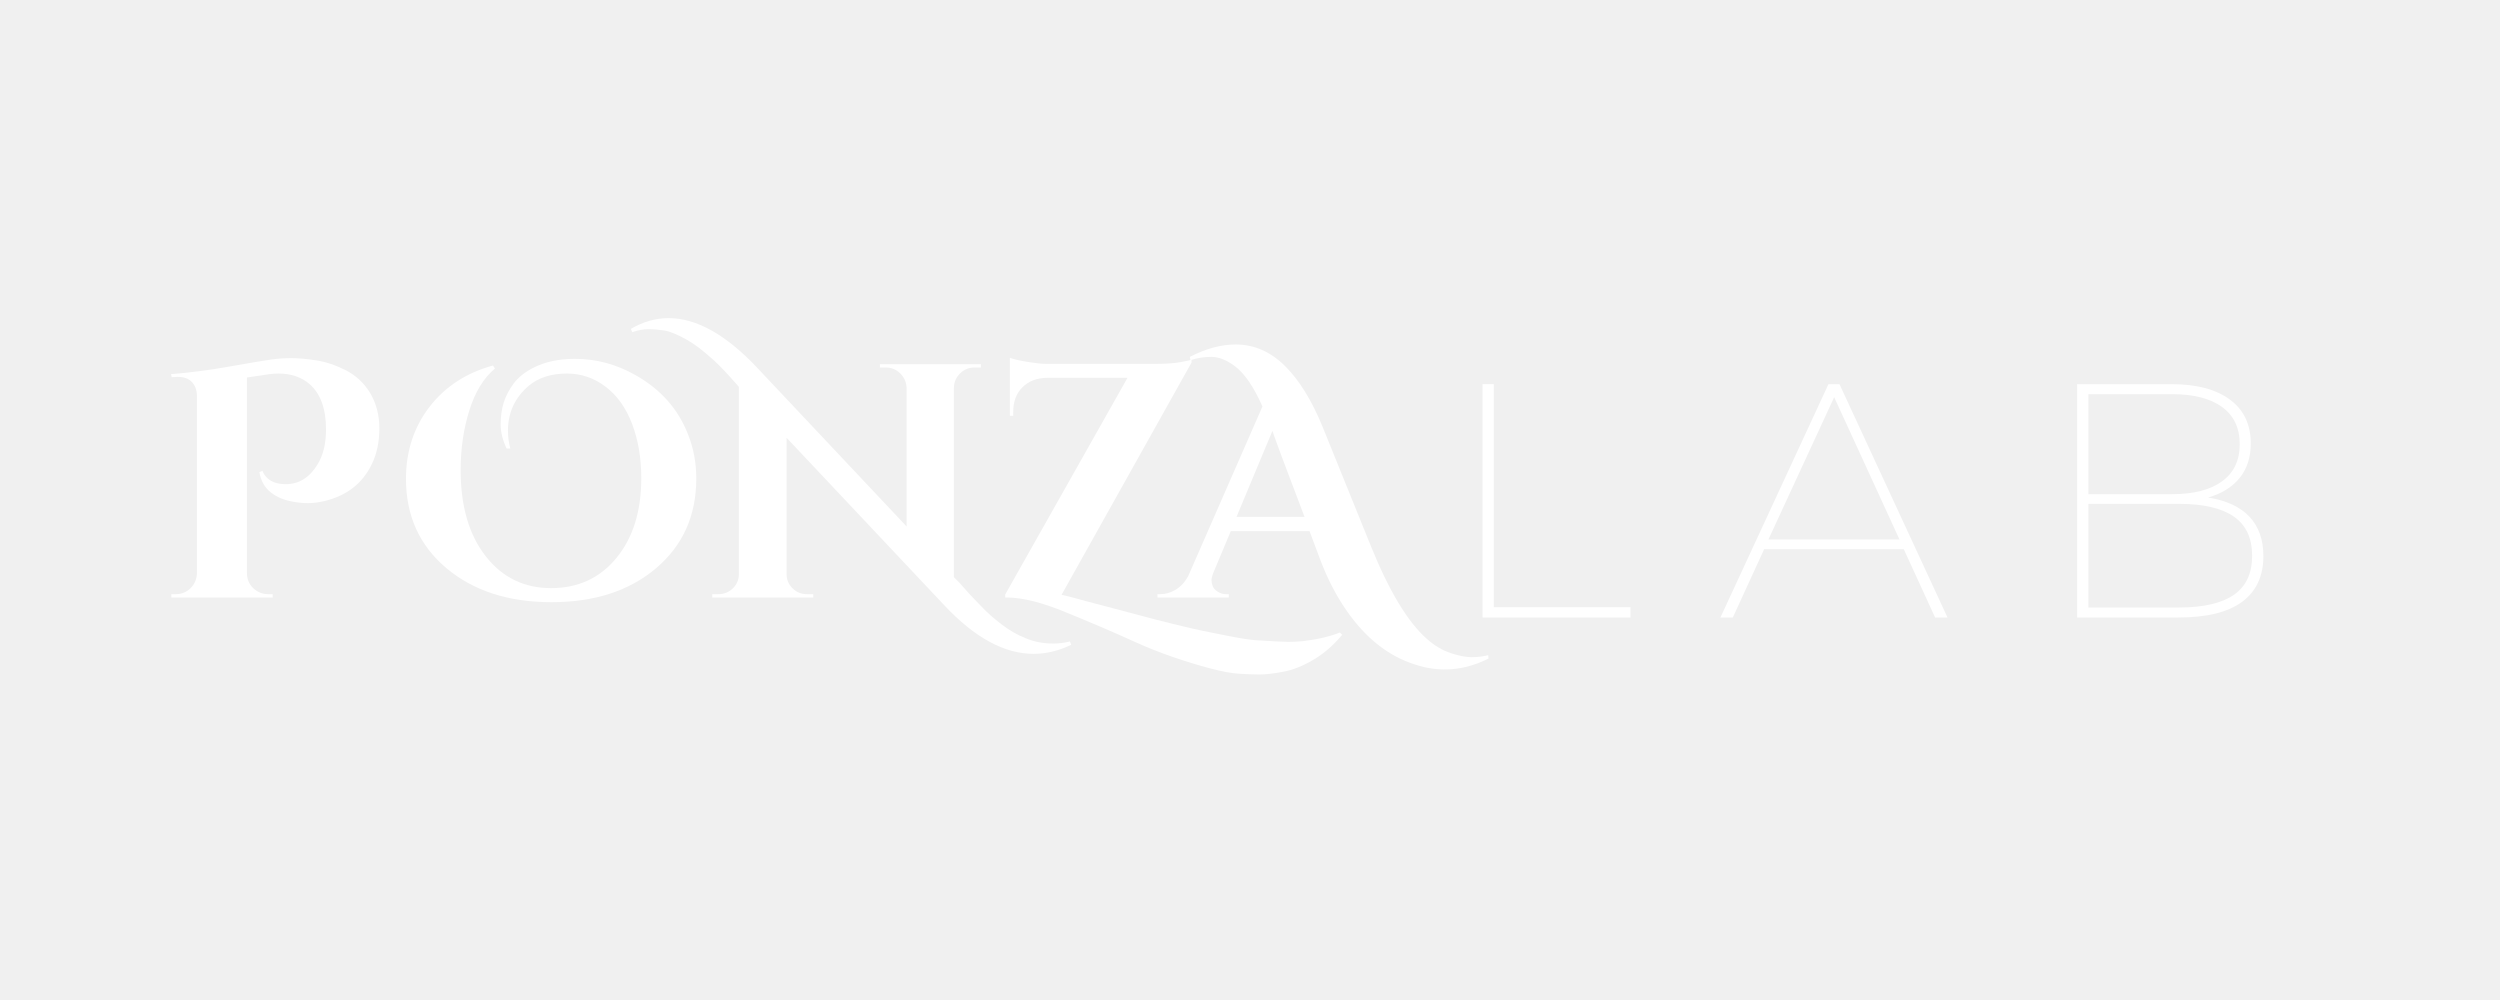
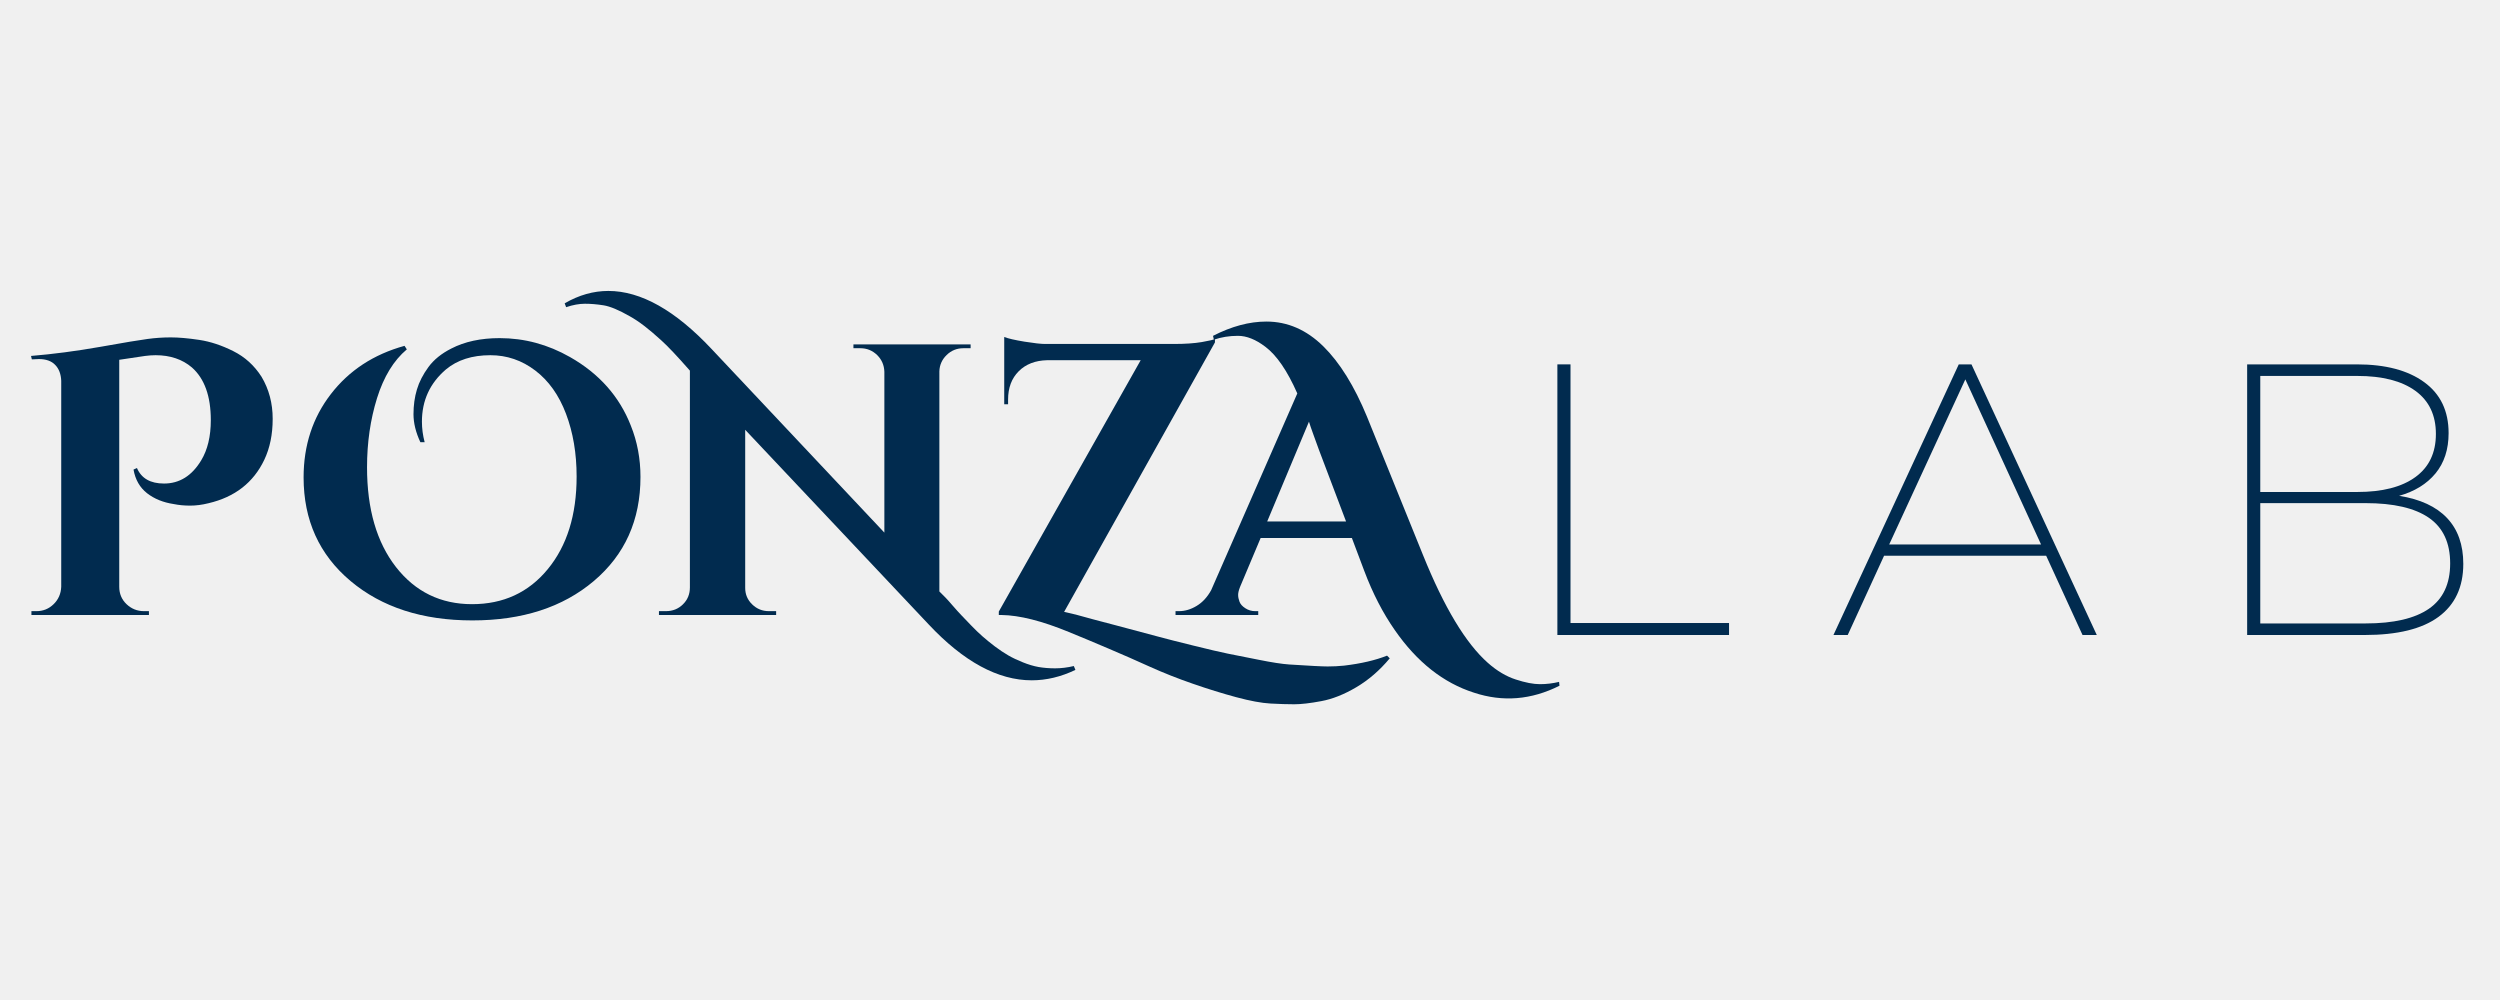
- <svg xmlns="http://www.w3.org/2000/svg" width="500" zoomAndPan="magnify" viewBox="0 0 375 150" height="200" preserveAspectRatio="xMidYMid meet" version="1.2">
-   <defs />
-   <g id="ed3d1f6805">
-     <g style="fill:#ffffff;fill-opacity:1;">
-       <g transform="translate(23.45056, 89.625)">
-         <path style="stroke:none" d="M 15.906 -19 C 16.469 -17.664 17.633 -17 19.406 -17 C 21.406 -17 23.004 -18 24.203 -20 C 25.035 -21.363 25.453 -23.098 25.453 -25.203 C 25.453 -28.297 24.633 -30.562 23 -32 C 21.77 -33.062 20.203 -33.594 18.297 -33.594 C 17.867 -33.594 17.422 -33.562 16.953 -33.5 L 13.594 -33 L 13.594 -3.656 C 13.594 -2.75 13.91 -1.992 14.547 -1.391 C 15.18 -0.797 15.93 -0.5 16.797 -0.5 L 17.453 -0.5 L 17.453 0 L 2.25 0 L 2.25 -0.5 L 2.906 -0.5 C 3.77 -0.5 4.508 -0.797 5.125 -1.391 C 5.738 -1.992 6.062 -2.75 6.094 -3.656 L 6.094 -30.297 C 6.062 -31.16 5.801 -31.844 5.312 -32.344 C 4.832 -32.844 4.129 -33.094 3.203 -33.094 C 2.961 -33.094 2.66 -33.078 2.297 -33.047 L 2.203 -33.5 C 5.035 -33.727 8.008 -34.117 11.125 -34.672 C 14.238 -35.223 16.285 -35.566 17.266 -35.703 C 18.254 -35.836 19.254 -35.906 20.266 -35.906 C 21.285 -35.906 22.508 -35.797 23.938 -35.578 C 25.375 -35.359 26.844 -34.875 28.344 -34.125 C 29.844 -33.375 31.062 -32.266 32 -30.797 C 32.969 -29.203 33.453 -27.395 33.453 -25.375 C 33.453 -23.352 33.082 -21.578 32.344 -20.047 C 30.945 -17.117 28.551 -15.254 25.156 -14.453 C 24.32 -14.254 23.531 -14.156 22.781 -14.156 C 22.031 -14.156 21.32 -14.219 20.656 -14.344 C 19.281 -14.551 18.125 -15.02 17.188 -15.75 C 16.258 -16.477 15.68 -17.492 15.453 -18.797 Z M 15.906 -19 " />
+ <svg xmlns="http://www.w3.org/2000/svg" width="500" zoomAndPan="magnify" viewBox="0 0 375 150" height="200" preserveAspectRatio="xMidYMid meet" version="1.0">
+   <defs>
+     <g />
+   </defs>
+   <g fill="#012b4f" fill-opacity="1">
+     <g transform="translate(2.105722, 92.25)">
+       <g>
+         <path d="M 18.438 -22.047 C 19.102 -20.492 20.457 -19.719 22.5 -19.719 C 24.82 -19.719 26.68 -20.879 28.078 -23.203 C 29.035 -24.785 29.516 -26.797 29.516 -29.234 C 29.516 -32.828 28.57 -35.457 26.688 -37.125 C 25.25 -38.352 23.43 -38.969 21.234 -38.969 C 20.723 -38.969 20.195 -38.93 19.656 -38.859 L 15.781 -38.281 L 15.781 -4.234 C 15.781 -3.191 16.145 -2.32 16.875 -1.625 C 17.613 -0.926 18.484 -0.578 19.484 -0.578 L 20.234 -0.578 L 20.234 0 L 2.609 0 L 2.609 -0.578 L 3.359 -0.578 C 4.367 -0.578 5.227 -0.926 5.938 -1.625 C 6.656 -2.32 7.035 -3.191 7.078 -4.234 L 7.078 -35.141 C 7.035 -36.148 6.734 -36.941 6.172 -37.516 C 5.617 -38.098 4.801 -38.391 3.719 -38.391 C 3.445 -38.391 3.098 -38.375 2.672 -38.344 L 2.547 -38.859 C 5.836 -39.129 9.289 -39.582 12.906 -40.219 C 16.52 -40.863 18.895 -41.258 20.031 -41.406 C 21.176 -41.562 22.336 -41.641 23.516 -41.641 C 24.691 -41.641 26.113 -41.516 27.781 -41.266 C 29.445 -41.016 31.148 -40.453 32.891 -39.578 C 34.629 -38.711 36.039 -37.43 37.125 -35.734 C 38.238 -33.867 38.797 -31.766 38.797 -29.422 C 38.797 -27.086 38.375 -25.035 37.531 -23.266 C 35.906 -19.859 33.117 -17.691 29.172 -16.766 C 28.203 -16.523 27.281 -16.406 26.406 -16.406 C 25.539 -16.406 24.723 -16.484 23.953 -16.641 C 22.367 -16.879 21.035 -17.422 19.953 -18.266 C 18.867 -19.117 18.191 -20.301 17.922 -21.812 Z M 18.438 -22.047 " />
      </g>
    </g>
-     <g style="fill:#ffffff;fill-opacity:1;">
-       <g transform="translate(59.39503, 89.625)">
-         <path style="stroke:none" d="M 16.594 -22.344 C 16 -23.613 15.703 -24.82 15.703 -25.969 C 15.703 -27.125 15.848 -28.191 16.141 -29.172 C 16.441 -30.16 16.941 -31.129 17.641 -32.078 C 18.348 -33.023 19.332 -33.816 20.594 -34.453 C 22.332 -35.348 24.414 -35.797 26.844 -35.797 C 30.051 -35.797 33.086 -34.977 35.953 -33.344 C 39.711 -31.219 42.328 -28.27 43.797 -24.5 C 44.629 -22.438 45.047 -20.219 45.047 -17.844 C 45.047 -12.281 43.035 -7.797 39.016 -4.391 C 35.004 -0.992 29.773 0.703 23.328 0.703 C 16.879 0.703 11.629 -0.992 7.578 -4.391 C 3.523 -7.797 1.5 -12.266 1.5 -17.797 C 1.5 -21.93 2.672 -25.523 5.016 -28.578 C 7.367 -31.629 10.547 -33.703 14.547 -34.797 L 14.844 -34.344 C 13.145 -32.914 11.863 -30.816 11 -28.047 C 10.133 -25.285 9.703 -22.301 9.703 -19.094 C 9.703 -13.695 10.953 -9.398 13.453 -6.203 C 15.953 -3.004 19.223 -1.406 23.266 -1.406 C 27.316 -1.406 30.582 -2.91 33.062 -5.922 C 35.551 -8.941 36.797 -12.938 36.797 -17.906 C 36.797 -20.906 36.336 -23.613 35.422 -26.031 C 34.504 -28.445 33.176 -30.312 31.438 -31.625 C 29.707 -32.938 27.781 -33.594 25.656 -33.594 C 23.281 -33.594 21.363 -32.977 19.906 -31.75 C 17.832 -29.977 16.797 -27.727 16.797 -25 C 16.797 -24.133 16.914 -23.25 17.156 -22.344 Z M 16.594 -22.344 " />
+   </g>
+   <g fill="#012b4f" fill-opacity="1">
+     <g transform="translate(43.80498, 92.25)">
+       <g>
+         <path d="M 19.25 -25.922 C 18.562 -27.391 18.219 -28.789 18.219 -30.125 C 18.219 -31.457 18.391 -32.691 18.734 -33.828 C 19.078 -34.973 19.656 -36.098 20.469 -37.203 C 21.281 -38.305 22.422 -39.227 23.891 -39.969 C 25.898 -41.008 28.316 -41.531 31.141 -41.531 C 34.859 -41.531 38.379 -40.582 41.703 -38.688 C 46.066 -36.207 49.102 -32.785 50.812 -28.422 C 51.781 -26.023 52.266 -23.453 52.266 -20.703 C 52.266 -14.242 49.93 -9.039 45.266 -5.094 C 40.609 -1.156 34.535 0.812 27.047 0.812 C 19.566 0.812 13.477 -1.156 8.781 -5.094 C 4.082 -9.039 1.734 -14.223 1.734 -20.641 C 1.734 -25.441 3.098 -29.609 5.828 -33.141 C 8.555 -36.68 12.238 -39.094 16.875 -40.375 L 17.219 -39.844 C 15.25 -38.188 13.758 -35.75 12.75 -32.531 C 11.75 -29.32 11.25 -25.863 11.25 -22.156 C 11.25 -15.895 12.695 -10.906 15.594 -7.188 C 18.5 -3.477 22.301 -1.625 27 -1.625 C 31.695 -1.625 35.484 -3.375 38.359 -6.875 C 41.242 -10.375 42.688 -15.004 42.688 -20.766 C 42.688 -24.242 42.156 -27.383 41.094 -30.188 C 40.031 -32.988 38.492 -35.148 36.484 -36.672 C 34.473 -38.203 32.227 -38.969 29.75 -38.969 C 27.008 -38.969 24.785 -38.254 23.078 -36.828 C 20.68 -34.773 19.484 -32.164 19.484 -29 C 19.484 -27.988 19.617 -26.961 19.891 -25.922 Z M 19.25 -25.922 " />
      </g>
    </g>
-     <g style="fill:#ffffff;fill-opacity:1;">
-       <g transform="translate(105.2879, 89.625)">
-         <path style="stroke:none" d="M 46.719 5.219 C 47.27 5.539 47.895 5.844 48.594 6.125 C 49.289 6.406 49.961 6.602 50.609 6.719 C 51.266 6.844 51.984 6.906 52.766 6.906 C 53.555 6.906 54.367 6.801 55.203 6.594 L 55.391 7.094 C 53.523 8 51.645 8.453 49.75 8.453 C 45.383 8.453 40.93 6.035 36.391 1.203 L 12.703 -23.953 L 12.703 -3.5 C 12.703 -2.664 13 -1.957 13.594 -1.375 C 14.195 -0.789 14.914 -0.5 15.75 -0.5 L 16.703 -0.5 L 16.703 0 L 1.547 0 L 1.547 -0.5 L 2.453 -0.5 C 3.316 -0.5 4.047 -0.789 4.641 -1.375 C 5.242 -1.957 5.547 -2.68 5.547 -3.547 L 5.547 -31.594 C 3.91 -33.469 2.676 -34.781 1.844 -35.531 C 1.008 -36.281 0.27 -36.906 -0.375 -37.406 C -1.031 -37.906 -1.656 -38.32 -2.25 -38.656 C -3.656 -39.445 -4.781 -39.91 -5.625 -40.047 C -6.477 -40.18 -7.281 -40.25 -8.031 -40.25 C -8.781 -40.25 -9.586 -40.098 -10.453 -39.797 L -10.656 -40.297 C -8.82 -41.367 -6.938 -41.906 -5 -41.906 C -0.801 -41.906 3.645 -39.406 8.344 -34.406 L 30.703 -10.656 L 30.703 -31.453 C 30.66 -32.316 30.336 -33.039 29.734 -33.625 C 29.141 -34.207 28.426 -34.5 27.594 -34.5 L 26.703 -34.5 L 26.703 -35 L 41.844 -35 L 41.844 -34.5 L 40.891 -34.5 C 40.055 -34.5 39.336 -34.207 38.734 -33.625 C 38.141 -33.039 37.828 -32.332 37.797 -31.5 L 37.797 -3.047 L 38.594 -2.25 C 38.789 -2.051 39.098 -1.707 39.516 -1.219 C 39.93 -0.738 40.305 -0.328 40.641 0.016 C 40.973 0.367 41.398 0.812 41.922 1.344 C 42.441 1.883 42.926 2.352 43.375 2.75 C 43.82 3.145 44.352 3.578 44.969 4.047 C 45.582 4.516 46.164 4.906 46.719 5.219 Z M 46.719 5.219 " />
+   </g>
+   <g fill="#012b4f" fill-opacity="1">
+     <g transform="translate(97.04543, 92.25)">
+       <g>
+         <path d="M 54.203 6.062 C 54.836 6.426 55.562 6.77 56.375 7.094 C 57.188 7.426 57.969 7.66 58.719 7.797 C 59.477 7.93 60.312 8 61.219 8 C 62.133 8 63.07 7.883 64.031 7.656 L 64.266 8.234 C 62.098 9.273 59.914 9.797 57.719 9.797 C 52.645 9.797 47.484 6.992 42.234 1.391 L 14.734 -27.781 L 14.734 -4.062 C 14.734 -3.094 15.082 -2.27 15.781 -1.594 C 16.477 -0.914 17.312 -0.578 18.281 -0.578 L 19.375 -0.578 L 19.375 0 L 1.797 0 L 1.797 -0.578 L 2.844 -0.578 C 3.852 -0.578 4.703 -0.914 5.391 -1.594 C 6.086 -2.27 6.438 -3.113 6.438 -4.125 L 6.438 -36.656 C 4.539 -38.82 3.109 -40.336 2.141 -41.203 C 1.18 -42.078 0.328 -42.801 -0.422 -43.375 C -1.18 -43.957 -1.91 -44.441 -2.609 -44.828 C -4.234 -45.754 -5.535 -46.297 -6.516 -46.453 C -7.504 -46.609 -8.43 -46.688 -9.297 -46.688 C -10.172 -46.688 -11.113 -46.516 -12.125 -46.172 L -12.344 -46.75 C -10.219 -47.988 -8.035 -48.609 -5.797 -48.609 C -0.922 -48.609 4.238 -45.707 9.688 -39.906 L 35.609 -12.359 L 35.609 -36.484 C 35.578 -37.484 35.211 -38.32 34.516 -39 C 33.816 -39.676 32.984 -40.016 32.016 -40.016 L 30.969 -40.016 L 30.969 -40.594 L 48.547 -40.594 L 48.547 -40.016 L 47.453 -40.016 C 46.484 -40.016 45.648 -39.676 44.953 -39 C 44.254 -38.32 43.891 -37.504 43.859 -36.547 L 43.859 -3.531 L 44.781 -2.609 C 45.008 -2.379 45.363 -1.984 45.844 -1.422 C 46.332 -0.859 46.77 -0.375 47.156 0.031 C 47.539 0.438 48.031 0.945 48.625 1.562 C 49.227 2.188 49.789 2.727 50.312 3.188 C 50.844 3.656 51.461 4.16 52.172 4.703 C 52.891 5.242 53.566 5.695 54.203 6.062 Z M 54.203 6.062 " />
      </g>
    </g>
-     <g style="fill:#ffffff;fill-opacity:1;">
-       <g transform="translate(148.5312, 89.625)">
-         <path style="stroke:none" d="M 52.797 5.594 C 51.492 7.164 50.051 8.414 48.469 9.344 C 46.883 10.281 45.375 10.879 43.938 11.141 C 42.508 11.41 41.344 11.547 40.438 11.547 C 39.539 11.547 38.52 11.508 37.375 11.438 C 36.227 11.375 34.754 11.102 32.953 10.625 C 31.148 10.145 29.281 9.57 27.344 8.906 C 25.414 8.238 23.566 7.504 21.797 6.703 C 20.035 5.898 18.238 5.109 16.406 4.328 C 14.57 3.547 12.867 2.836 11.297 2.203 C 7.828 0.766 4.926 0.031 2.594 0 L 2.25 0 L 2.25 -0.453 L 20.594 -32.953 L 8.5 -32.953 C 6.969 -32.922 5.742 -32.445 4.828 -31.531 C 3.91 -30.613 3.453 -29.383 3.453 -27.844 L 3.453 -27.25 L 2.953 -27.25 L 2.953 -35.953 C 3.453 -35.754 4.328 -35.551 5.578 -35.344 C 6.828 -35.145 7.707 -35.047 8.219 -35.047 C 8.738 -35.047 9 -35.047 9 -35.047 L 24.953 -35.047 C 26.348 -35.047 27.531 -35.129 28.5 -35.297 C 29.469 -35.461 30.035 -35.598 30.203 -35.703 L 30.203 -35.25 L 10.703 -0.406 L 12.203 -0.047 C 13.367 0.285 15.16 0.766 17.578 1.391 C 19.992 2.023 21.723 2.484 22.766 2.766 C 23.816 3.055 25.352 3.453 27.375 3.953 C 29.395 4.453 30.895 4.801 31.875 5 C 32.852 5.195 34.188 5.461 35.875 5.797 C 37.562 6.129 38.867 6.332 39.797 6.406 C 42.398 6.57 44.055 6.656 44.766 6.656 C 45.484 6.656 46.195 6.617 46.906 6.547 C 49.102 6.285 50.953 5.852 52.453 5.25 Z M 52.797 5.594 " />
+   </g>
+   <g fill="#012b4f" fill-opacity="1">
+     <g transform="translate(147.2121, 92.25)">
+       <g>
+         <path d="M 61.25 6.5 C 59.738 8.312 58.062 9.758 56.219 10.844 C 54.383 11.926 52.633 12.617 50.969 12.922 C 49.312 13.234 47.961 13.391 46.922 13.391 C 45.879 13.391 44.691 13.352 43.359 13.281 C 42.023 13.207 40.312 12.891 38.219 12.328 C 36.133 11.766 33.969 11.094 31.719 10.312 C 29.477 9.539 27.332 8.691 25.281 7.766 C 23.238 6.836 21.148 5.922 19.016 5.016 C 16.891 4.109 14.922 3.285 13.109 2.547 C 9.086 0.891 5.723 0.039 3.016 0 L 2.609 0 L 2.609 -0.516 L 23.891 -38.219 L 9.859 -38.219 C 8.078 -38.176 6.656 -37.625 5.594 -36.562 C 4.531 -35.5 4 -34.082 4 -32.312 L 4 -31.609 L 3.422 -31.609 L 3.422 -41.703 C 4.004 -41.473 5.02 -41.238 6.469 -41 C 7.914 -40.77 8.938 -40.656 9.531 -40.656 C 10.133 -40.656 10.438 -40.656 10.438 -40.656 L 28.938 -40.656 C 30.562 -40.656 31.93 -40.75 33.047 -40.938 C 34.172 -41.133 34.832 -41.289 35.031 -41.406 L 35.031 -40.891 L 12.406 -0.469 L 14.156 -0.062 C 15.508 0.32 17.586 0.879 20.391 1.609 C 23.191 2.348 25.203 2.883 26.422 3.219 C 27.641 3.551 29.414 4.004 31.75 4.578 C 34.094 5.16 35.832 5.566 36.969 5.797 C 38.113 6.023 39.66 6.332 41.609 6.719 C 43.566 7.113 45.086 7.348 46.172 7.422 C 49.18 7.617 51.102 7.719 51.938 7.719 C 52.77 7.719 53.594 7.676 54.406 7.594 C 56.957 7.289 59.102 6.789 60.844 6.094 Z M 61.25 6.5 " />
      </g>
    </g>
-     <g style="fill:#ffffff;fill-opacity:1;">
-       <g transform="translate(174.9768, 89.625)">
-         <path style="stroke:none" d="M 48.297 9.156 C 44.66 10.988 40.977 11.285 37.25 10.047 C 33.281 8.785 29.863 6.086 27 1.953 C 25.469 -0.242 24.148 -2.797 23.047 -5.703 L 21.453 -9.953 L 9.641 -9.953 L 7 -3.656 C 6.832 -3.219 6.75 -2.863 6.75 -2.594 C 6.75 -2.332 6.805 -2.039 6.922 -1.719 C 7.035 -1.406 7.285 -1.125 7.672 -0.875 C 8.055 -0.625 8.484 -0.5 8.953 -0.5 L 9.344 -0.5 L 9.344 0 L -1.359 0 L -1.359 -0.5 L -0.906 -0.5 C -0.133 -0.5 0.625 -0.723 1.375 -1.172 C 2.125 -1.617 2.75 -2.297 3.25 -3.203 L 14.391 -28.656 C 13.098 -31.582 11.719 -33.598 10.25 -34.703 C 9.008 -35.629 7.832 -36.094 6.719 -36.094 C 5.602 -36.094 4.562 -35.926 3.594 -35.594 L 3.5 -36.094 C 5.895 -37.332 8.191 -37.953 10.391 -37.953 C 13.129 -37.953 15.582 -36.883 17.75 -34.75 C 19.883 -32.645 21.766 -29.613 23.391 -25.656 L 30.641 -7.75 C 33.379 -0.977 36.18 3.672 39.047 6.203 C 40.211 7.234 41.41 7.945 42.641 8.344 C 43.879 8.75 44.922 8.953 45.766 8.953 C 46.617 8.953 47.445 8.852 48.25 8.656 Z M 10.5 -12.094 L 20.703 -12.094 L 17.203 -21.344 C 17.035 -21.812 16.801 -22.453 16.5 -23.266 C 16.195 -24.086 15.992 -24.664 15.891 -25 Z M 10.5 -12.094 " />
+   </g>
+   <g fill="#012b4f" fill-opacity="1">
+     <g transform="translate(177.8919, 92.25)">
+       <g>
+         <path d="M 56.031 10.609 C 51.812 12.734 47.539 13.082 43.219 11.656 C 38.613 10.188 34.648 7.055 31.328 2.266 C 29.547 -0.285 28.02 -3.242 26.75 -6.609 L 24.891 -11.547 L 11.203 -11.547 L 8.125 -4.234 C 7.926 -3.734 7.828 -3.328 7.828 -3.016 C 7.828 -2.703 7.895 -2.363 8.031 -2 C 8.164 -1.633 8.457 -1.305 8.906 -1.016 C 9.352 -0.723 9.848 -0.578 10.391 -0.578 L 10.844 -0.578 L 10.844 0 L -1.562 0 L -1.562 -0.578 L -1.047 -0.578 C -0.148 -0.578 0.727 -0.836 1.594 -1.359 C 2.469 -1.879 3.195 -2.664 3.781 -3.719 L 16.703 -33.234 C 15.203 -36.641 13.598 -38.977 11.891 -40.25 C 10.461 -41.332 9.098 -41.875 7.797 -41.875 C 6.504 -41.875 5.301 -41.68 4.188 -41.297 L 4.062 -41.875 C 6.844 -43.301 9.508 -44.016 12.062 -44.016 C 15.238 -44.016 18.082 -42.781 20.594 -40.312 C 23.07 -37.875 25.258 -34.352 27.156 -29.75 L 35.562 -8.984 C 38.727 -1.141 41.973 4.25 45.297 7.188 C 46.648 8.383 48.039 9.211 49.469 9.672 C 50.906 10.141 52.113 10.375 53.094 10.375 C 54.082 10.375 55.039 10.258 55.969 10.031 Z M 12.188 -14.031 L 24.016 -14.031 L 19.953 -24.766 C 19.766 -25.305 19.492 -26.051 19.141 -27 C 18.797 -27.945 18.566 -28.613 18.453 -29 Z M 12.188 -14.031 " />
      </g>
    </g>
-     <g style="fill:#ffffff;fill-opacity:1;">
-       <g transform="translate(215.9765, 92.625)">
-         <path style="stroke:none" d="M 6.406 -35 L 8.094 -35 L 8.094 -1.547 L 28.594 -1.547 L 28.594 0 L 6.406 0 Z M 6.406 -35 " />
+   </g>
+   <g fill="#012b4f" fill-opacity="1">
+     <g transform="translate(226.185, 95.25)">
+       <g>
+         <path d="M 7.422 -40.594 L 9.391 -40.594 L 9.391 -1.797 L 33.172 -1.797 L 33.172 0 L 7.422 0 Z M 7.422 -40.594 " />
      </g>
    </g>
-     <g style="fill:#ffffff;fill-opacity:1;">
-       <g transform="translate(245.072, 92.625)">
-         <path style="stroke:none" d="" />
+   </g>
+   <g fill="#012b4f" fill-opacity="1">
+     <g transform="translate(259.9387, 95.25)">
+       <g />
+     </g>
+   </g>
+   <g fill="#012b4f" fill-opacity="1">
+     <g transform="translate(274.6118, 95.25)">
+       <g>
+         <path d="M 32.312 -11.891 L 8 -11.891 L 2.547 0 L 0.406 0 L 19.203 -40.594 L 21.109 -40.594 L 39.906 0 L 37.766 0 Z M 31.547 -13.578 L 20.188 -38.344 L 8.766 -13.578 Z M 31.547 -13.578 " />
      </g>
    </g>
-     <g style="fill:#ffffff;fill-opacity:1;">
-       <g transform="translate(257.72, 92.625)">
-         <path style="stroke:none" d="M 27.844 -10.25 L 6.906 -10.25 L 2.203 0 L 0.344 0 L 16.547 -35 L 18.203 -35 L 34.406 0 L 32.547 0 Z M 27.203 -11.703 L 17.406 -33.047 L 7.547 -11.703 Z M 27.203 -11.703 " />
-       </g>
+   </g>
+   <g fill="#012b4f" fill-opacity="1">
+     <g transform="translate(314.9771, 95.25)">
+       <g />
    </g>
-     <g style="fill:#ffffff;fill-opacity:1;">
-       <g transform="translate(292.5146, 92.625)">
-         <path style="stroke:none" d="" />
-       </g>
-     </g>
-     <g style="fill:#ffffff;fill-opacity:1;">
-       <g transform="translate(305.1627, 92.625)">
-         <path style="stroke:none" d="M 26.047 -18 C 28.785 -17.562 30.852 -16.602 32.25 -15.125 C 33.645 -13.645 34.344 -11.672 34.344 -9.203 C 34.344 -6.203 33.273 -3.914 31.141 -2.344 C 29.016 -0.781 25.832 0 21.594 0 L 6.406 0 L 6.406 -35 L 20.594 -35 C 24.301 -35 27.203 -34.234 29.297 -32.703 C 31.398 -31.172 32.453 -28.969 32.453 -26.094 C 32.453 -24 31.883 -22.266 30.75 -20.891 C 29.613 -19.523 28.047 -18.562 26.047 -18 Z M 8.094 -33.5 L 8.094 -18.5 L 20.656 -18.5 C 23.883 -18.5 26.379 -19.141 28.141 -20.422 C 29.91 -21.703 30.797 -23.562 30.797 -26 C 30.797 -28.438 29.91 -30.297 28.141 -31.578 C 26.379 -32.859 23.883 -33.5 20.656 -33.5 Z M 21.703 -1.5 C 25.336 -1.5 28.07 -2.129 29.906 -3.391 C 31.738 -4.66 32.656 -6.613 32.656 -9.25 C 32.656 -11.914 31.738 -13.879 29.906 -15.141 C 28.07 -16.41 25.336 -17.047 21.703 -17.047 L 8.094 -17.047 L 8.094 -1.5 Z M 21.703 -1.5 " />
+   </g>
+   <g fill="#012b4f" fill-opacity="1">
+     <g transform="translate(329.6501, 95.25)">
+       <g>
+         <path d="M 30.219 -20.875 C 33.383 -20.375 35.781 -19.266 37.406 -17.547 C 39.031 -15.828 39.844 -13.535 39.844 -10.672 C 39.844 -7.191 38.602 -4.539 36.125 -2.719 C 33.656 -0.906 29.969 0 25.062 0 L 7.422 0 L 7.422 -40.594 L 23.891 -40.594 C 28.18 -40.594 31.547 -39.703 33.984 -37.922 C 36.422 -36.148 37.641 -33.602 37.641 -30.281 C 37.641 -27.844 36.984 -25.828 35.672 -24.234 C 34.359 -22.648 32.539 -21.531 30.219 -20.875 Z M 9.391 -38.859 L 9.391 -21.453 L 23.953 -21.453 C 27.703 -21.453 30.602 -22.195 32.656 -23.688 C 34.707 -25.176 35.734 -27.332 35.734 -30.156 C 35.734 -32.977 34.707 -35.133 32.656 -36.625 C 30.602 -38.113 27.703 -38.859 23.953 -38.859 Z M 25.172 -1.734 C 29.391 -1.734 32.562 -2.469 34.688 -3.938 C 36.812 -5.406 37.875 -7.672 37.875 -10.734 C 37.875 -13.828 36.812 -16.109 34.688 -17.578 C 32.562 -19.047 29.391 -19.781 25.172 -19.781 L 9.391 -19.781 L 9.391 -1.734 Z M 25.172 -1.734 " />
      </g>
    </g>
  </g>
</svg>
